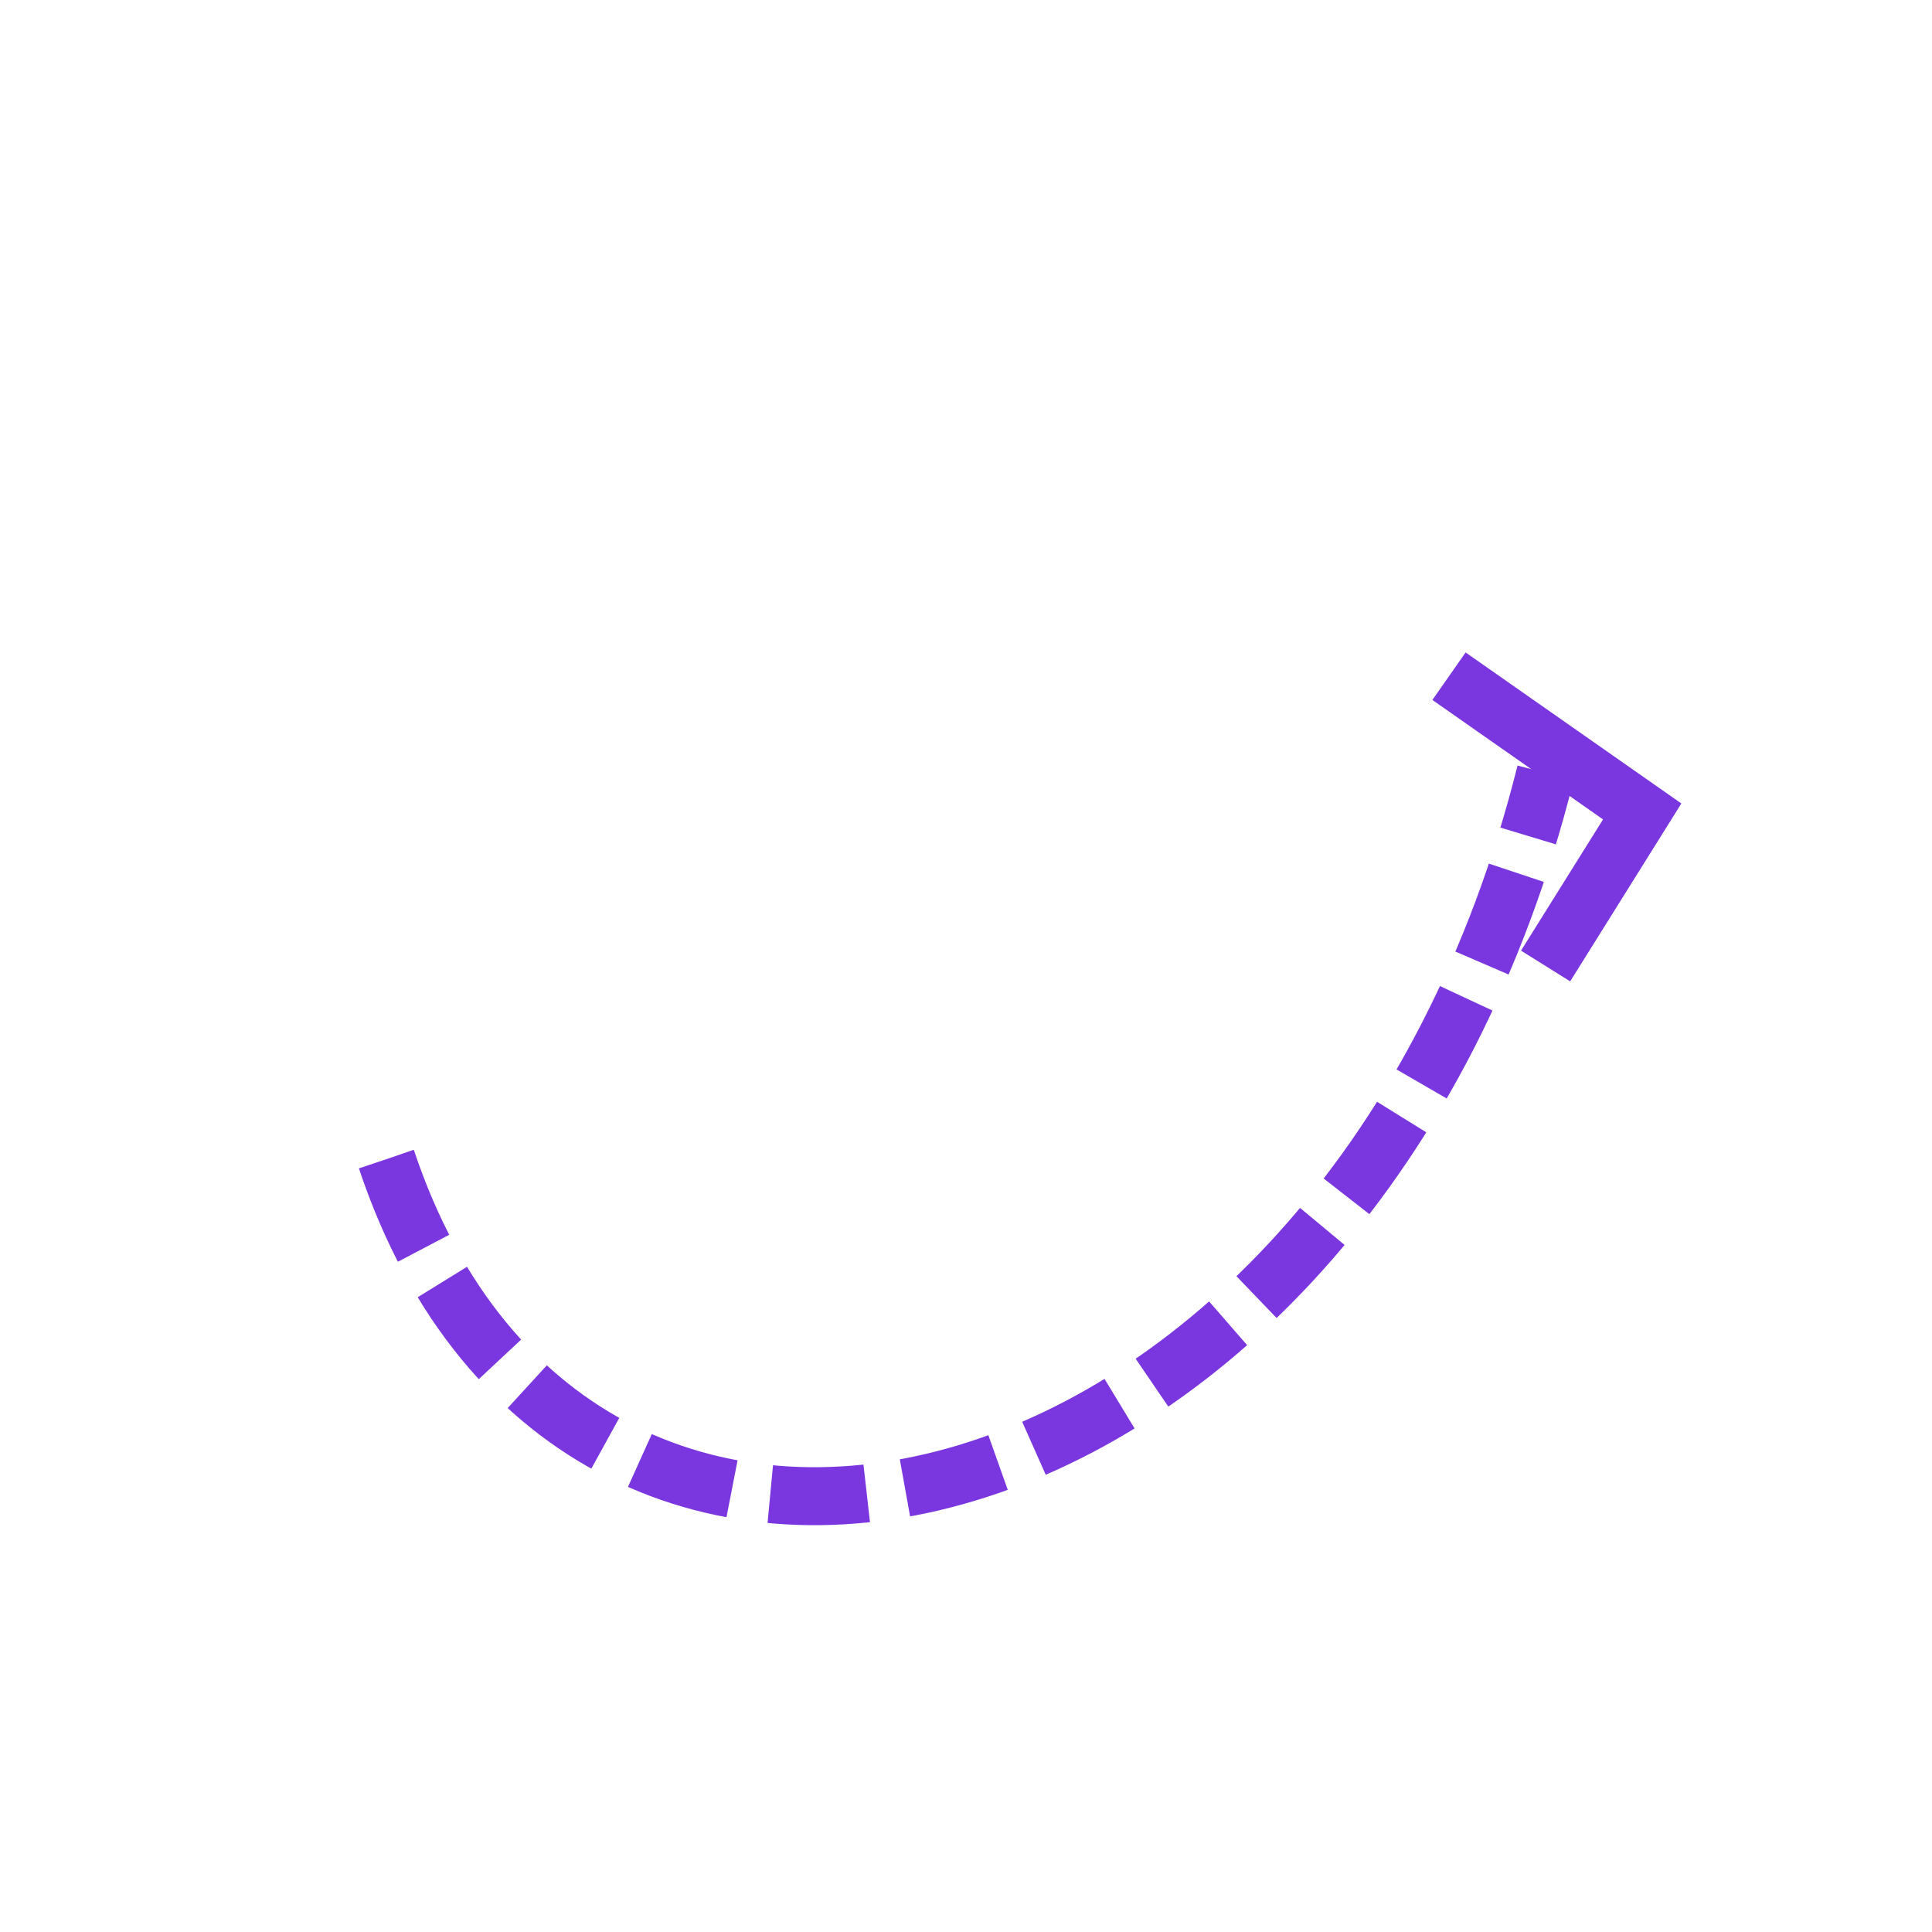
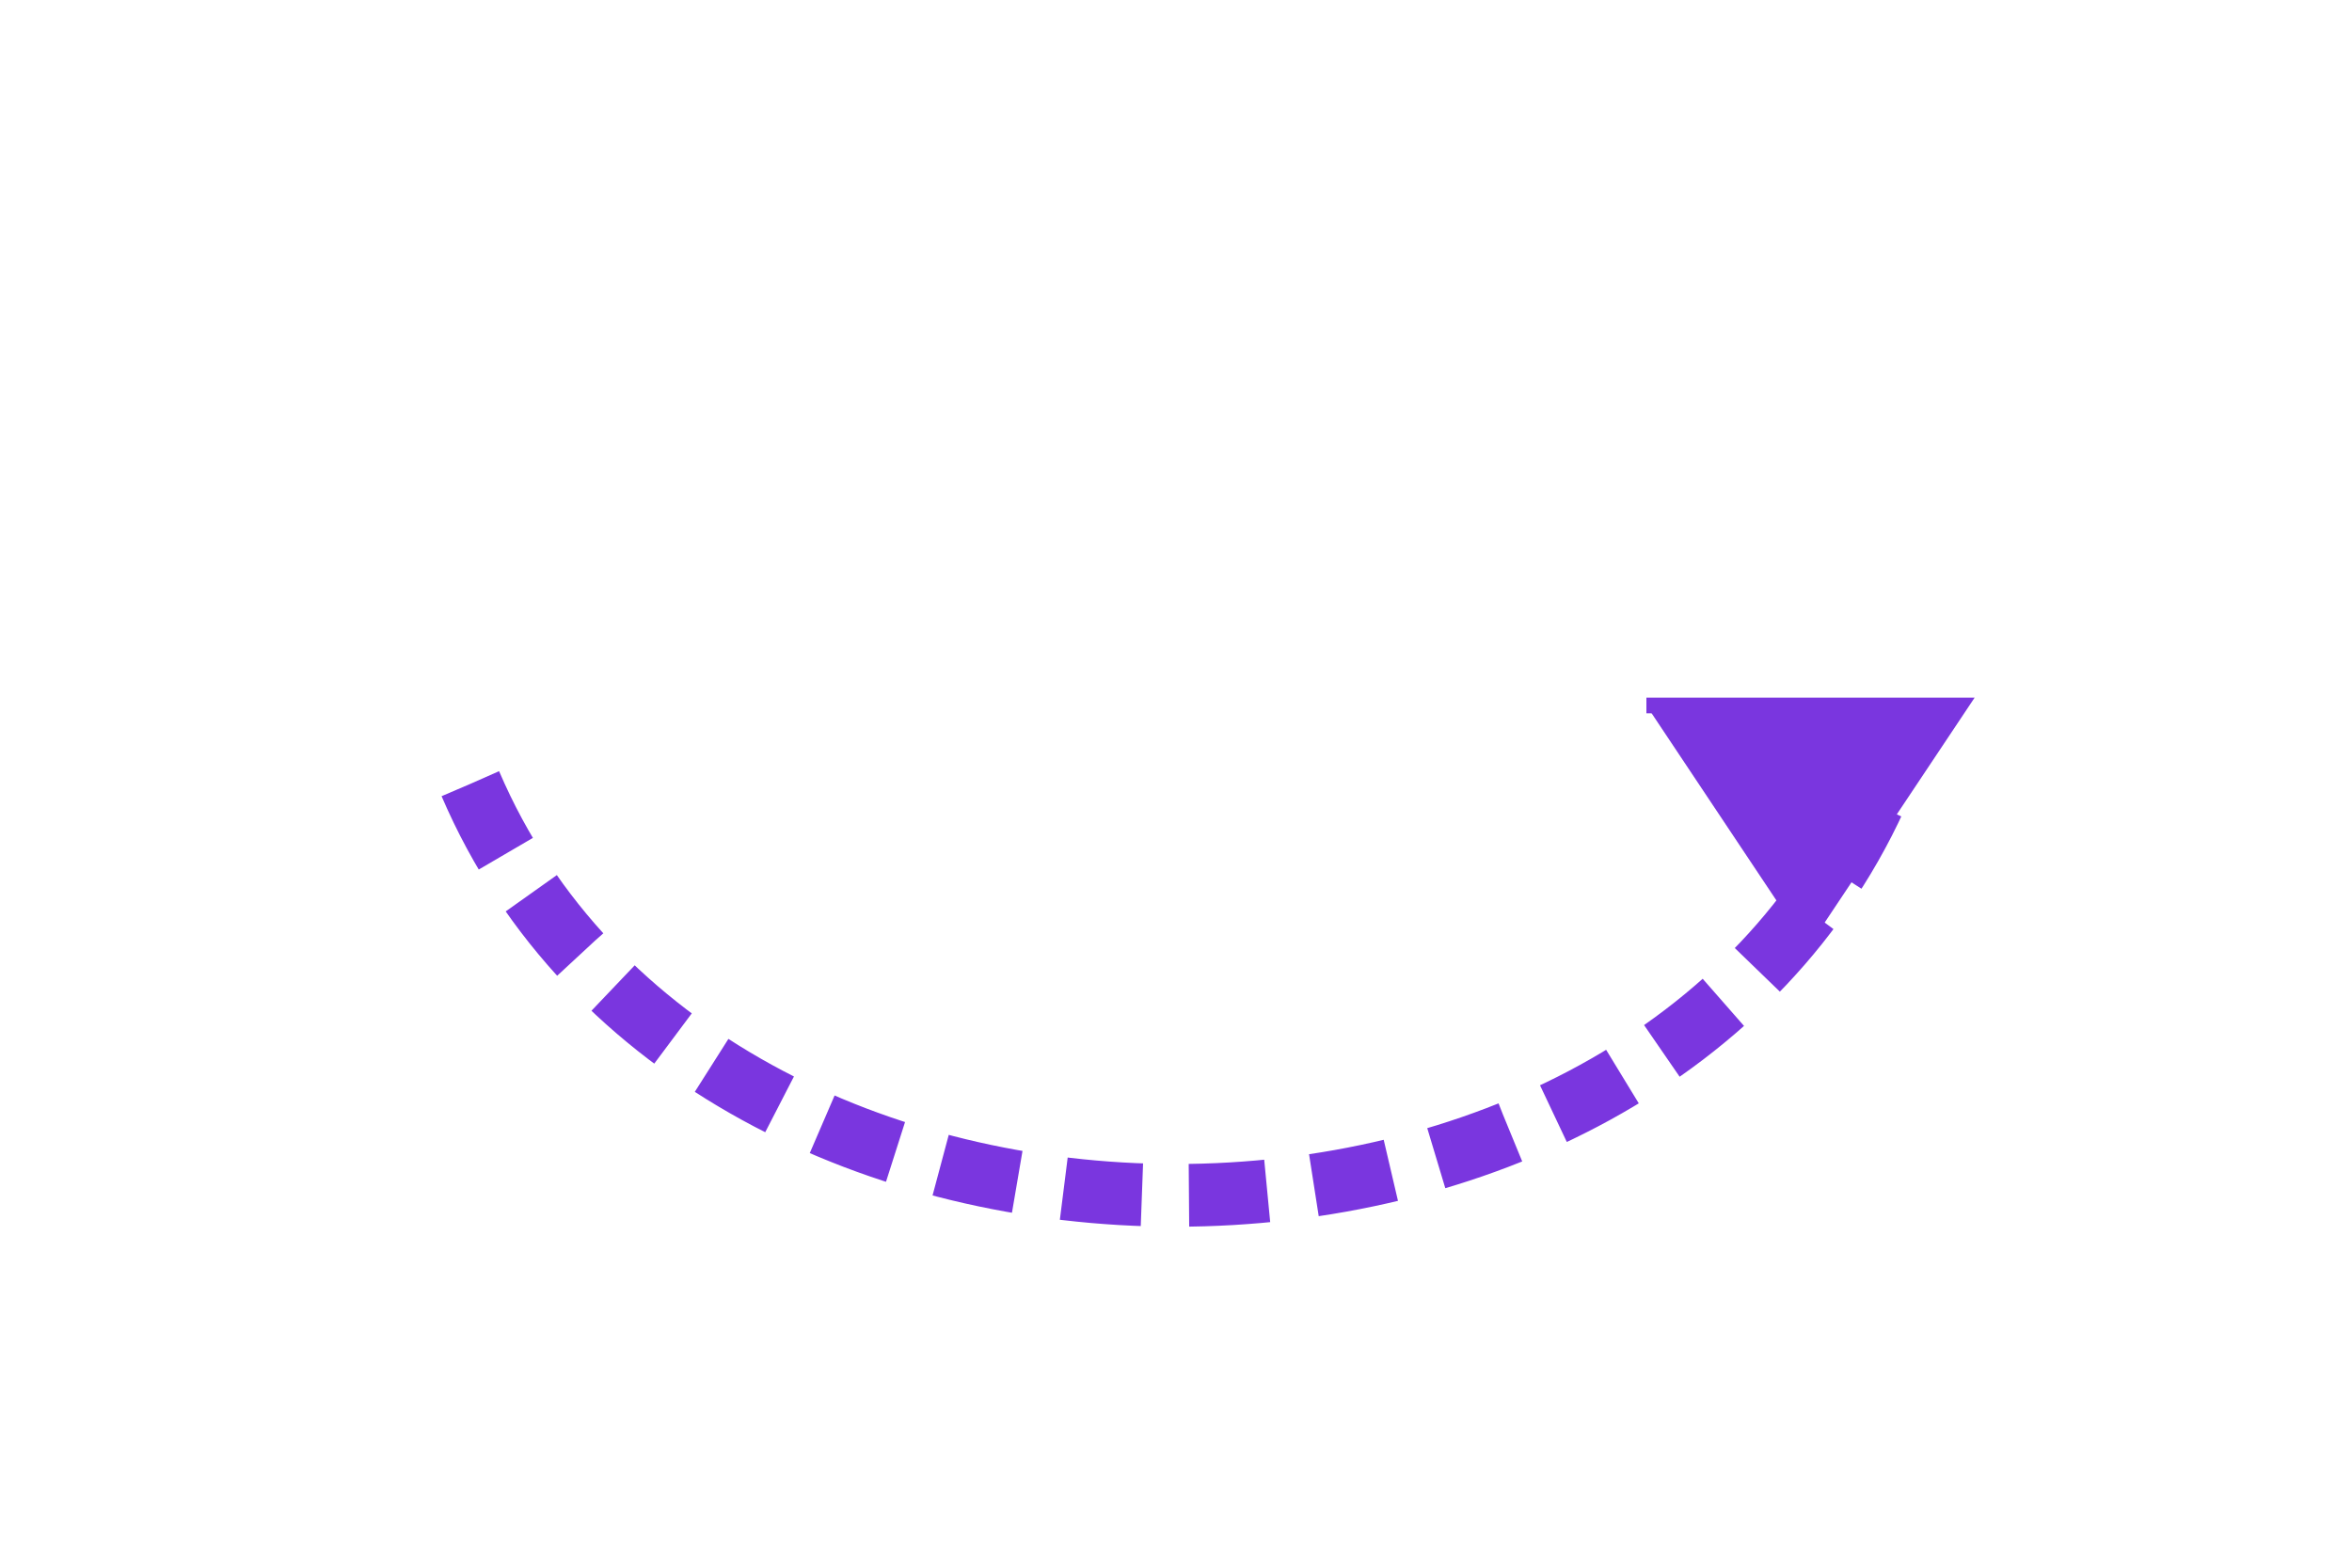
- <svg xmlns="http://www.w3.org/2000/svg" width="100" height="100" viewBox="0 0 100 100" fill="none">
-   <path d="M20 60 C30 90, 70 80, 80 40" stroke="#7A36DF" stroke-width="3" fill="none" stroke-dasharray="5,2" />
-   <path d="M75 35 L85 42 L80 50" fill="none" stroke="#7A36DF" stroke-width="3" />
+ <svg xmlns="http://www.w3.org/2000/svg" width="150" height="100" viewBox="0 0 150 100" fill="none">
+   <path d="M30 50 C45 85, 105 85, 120 50" stroke="#7A36DF" stroke-width="4" fill="none" stroke-dasharray="5,3" />
+   <path d="M115 60 L125 45 L105 45" fill="#7A36DF" stroke="#7A36DF" stroke-width="1" />
</svg>
